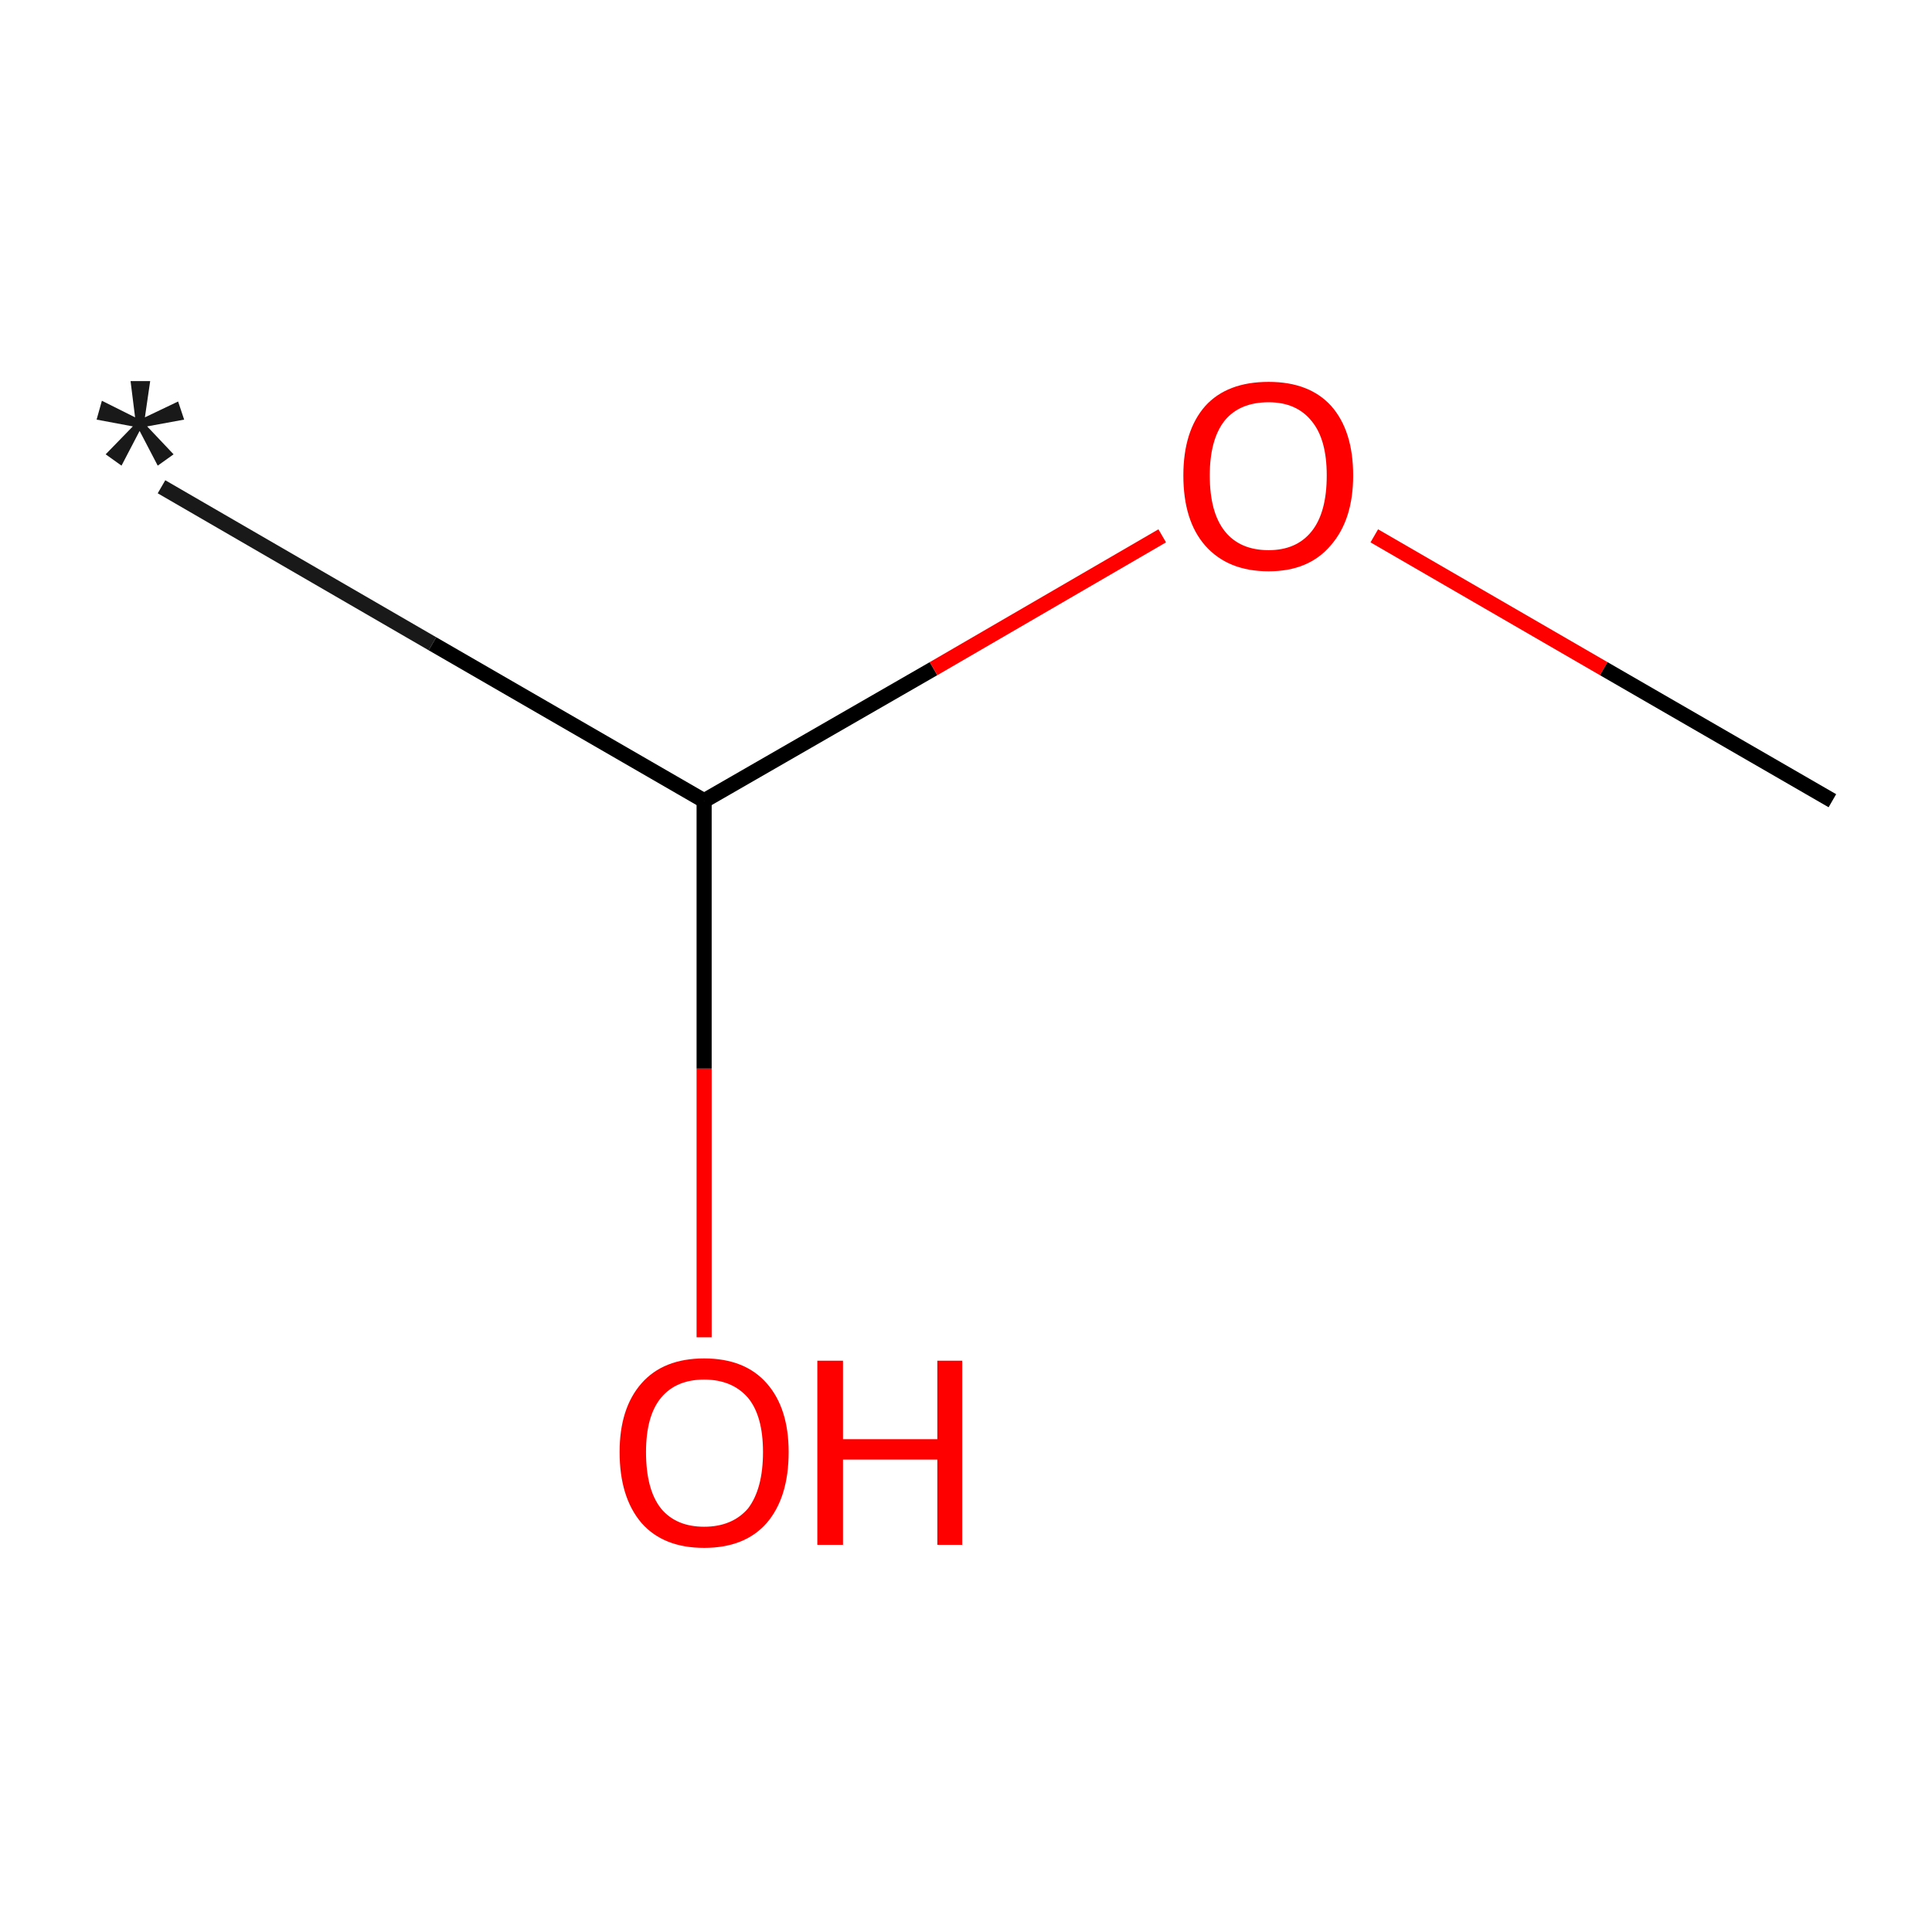
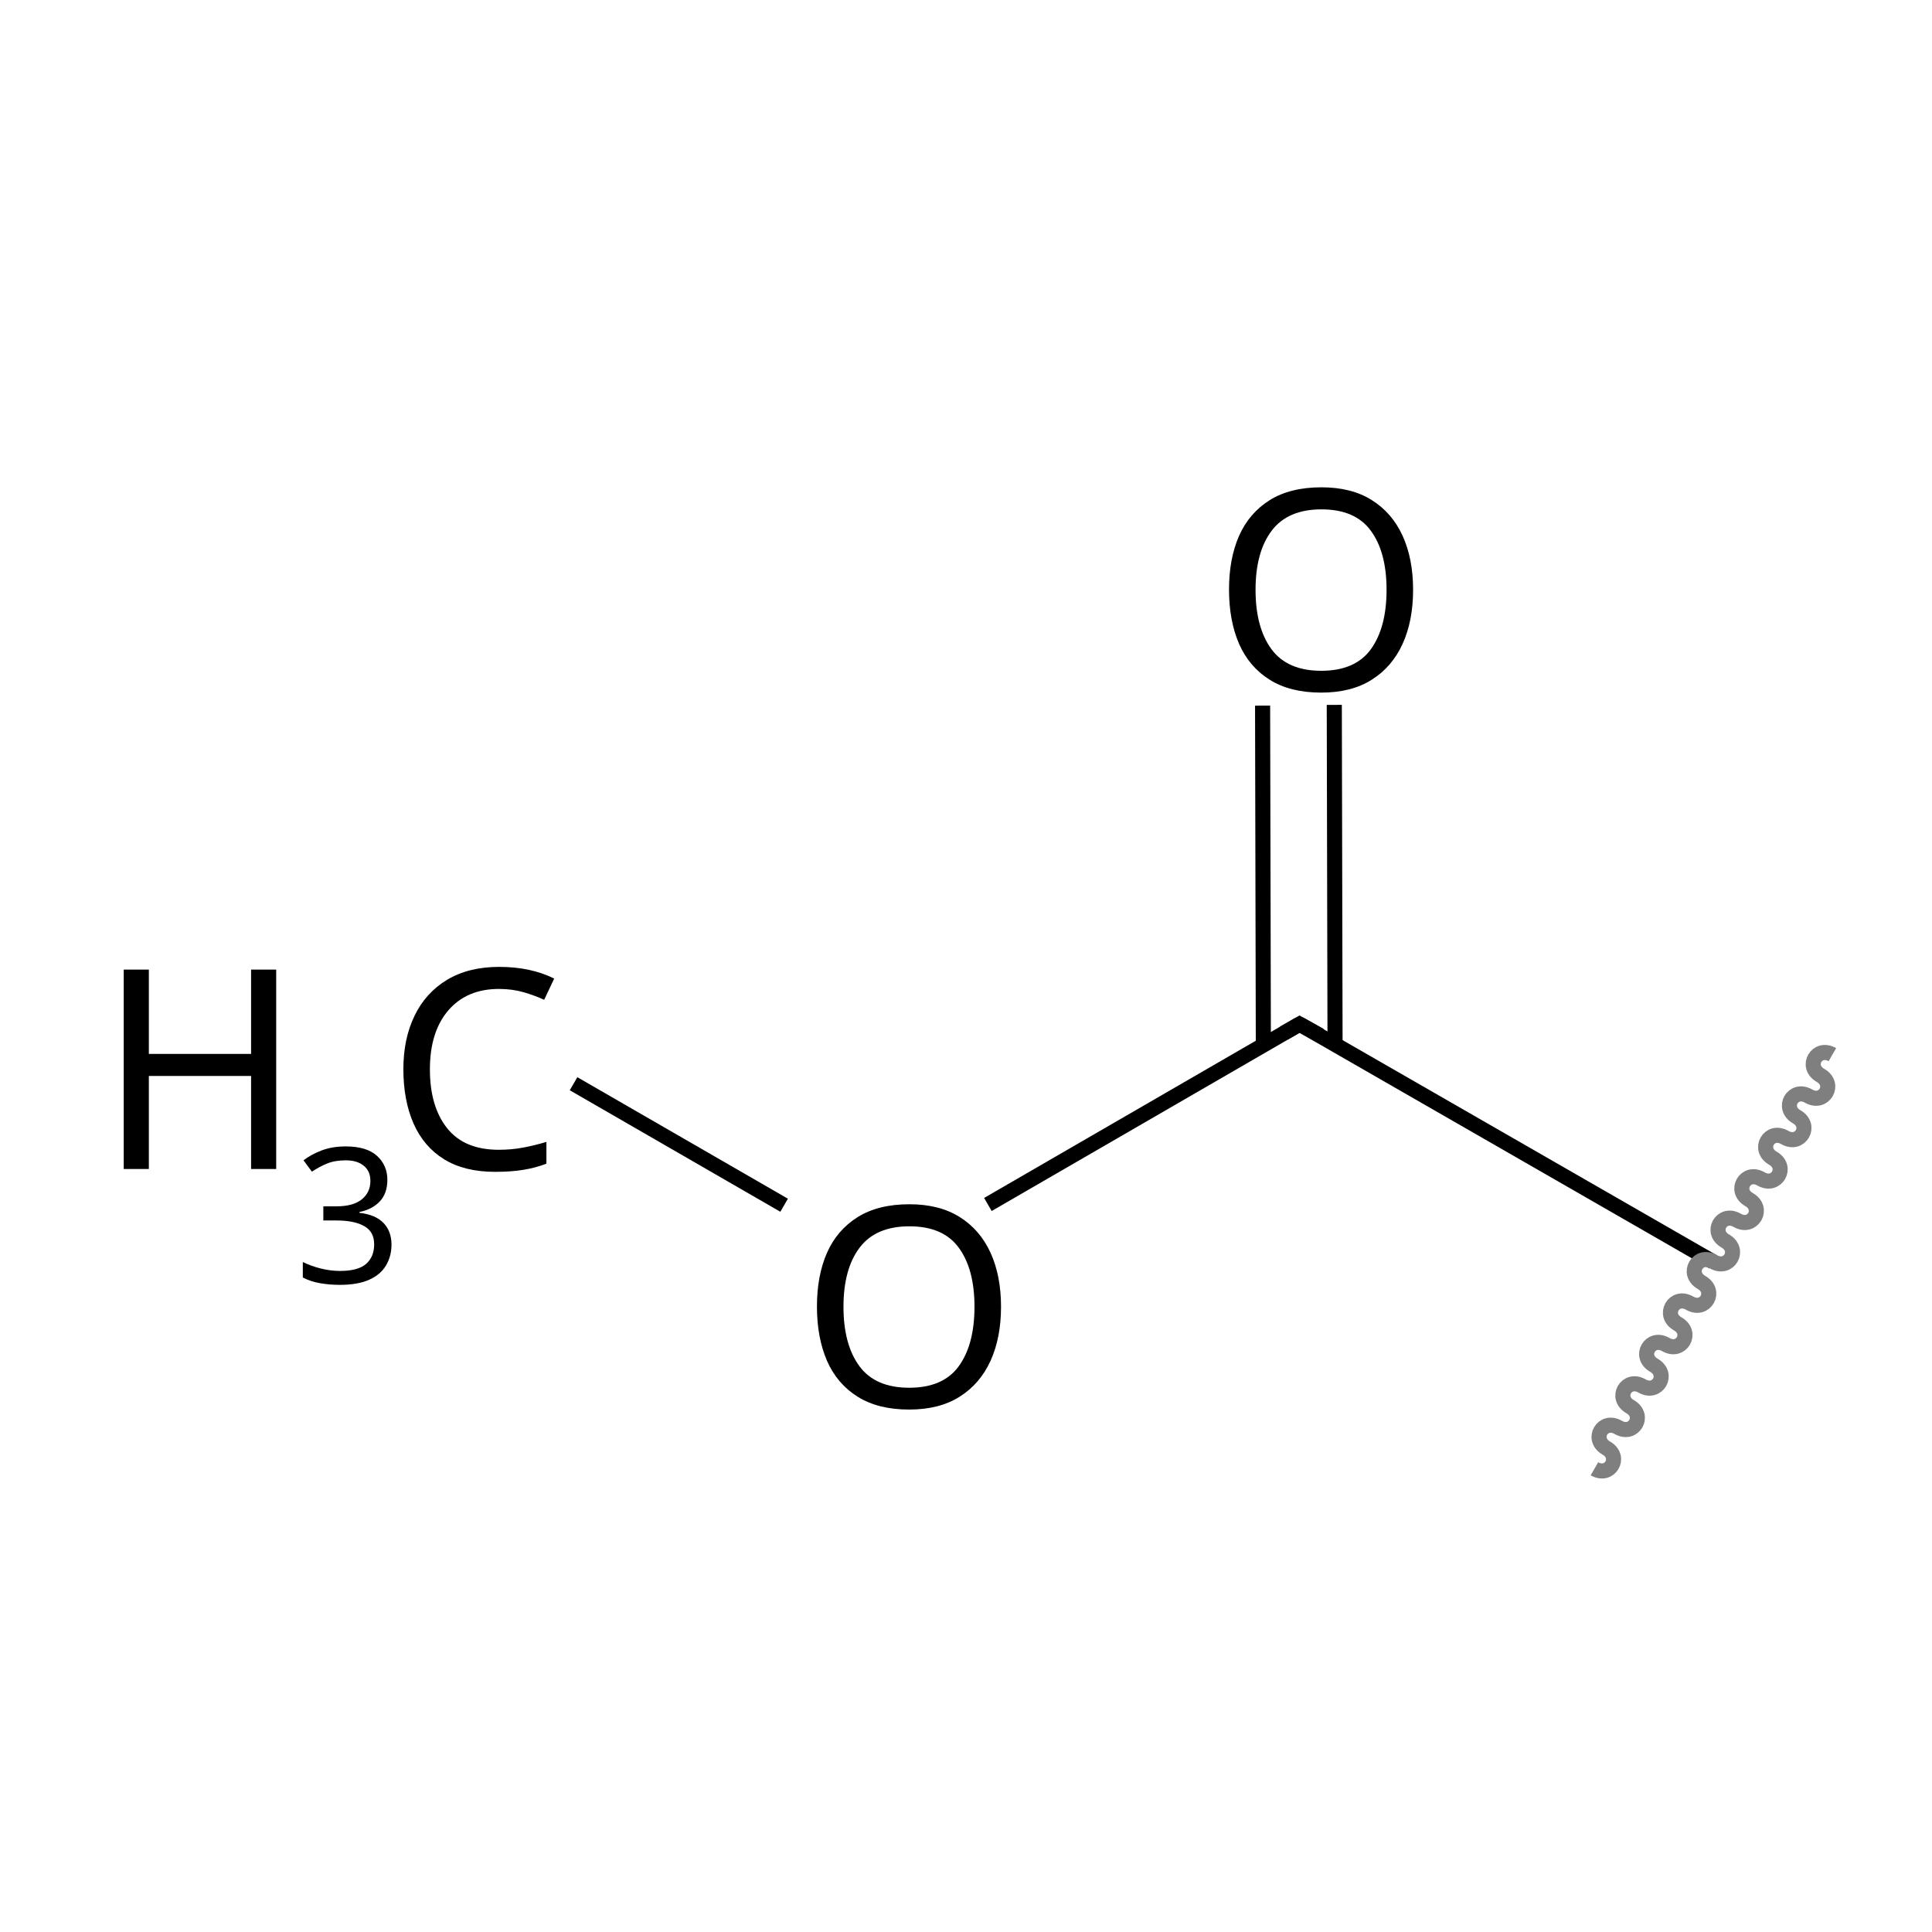
- <svg xmlns="http://www.w3.org/2000/svg" width="256px" height="256px" baseProfile="full" version="1.1" viewBox="0 0 256 256" xml:space="preserve">
-   <rect width="256" height="256" fill="#fff"> </rect>
-   <path class="bond-0 atom-0 atom-1" d="m21.4 64.5 35.9 20.8" fill="none" stroke="#191919" stroke-width="2px" />
-   <path class="bond-0 atom-0 atom-1" d="m57.3 85.3 36 20.8" fill="none" stroke="#000" stroke-width="2px" />
-   <path class="bond-1 atom-1 atom-2" d="m93.3 106.1v35.5" fill="none" stroke="#000" stroke-width="2px" />
-   <path class="bond-1 atom-1 atom-2" d="m93.3 141.6v35.6" fill="none" stroke="#f00" stroke-width="2px" />
-   <path class="bond-2 atom-1 atom-3" d="m93.3 106.1 30.4-17.5" fill="none" stroke="#000" stroke-width="2px" />
-   <path class="bond-2 atom-1 atom-3" d="m123.7 88.6 30.3-17.6" fill="none" stroke="#f00" stroke-width="2px" />
-   <path class="bond-3 atom-3 atom-4" d="m182.1 71 30.4 17.6" fill="none" stroke="#f00" stroke-width="2px" />
-   <path class="bond-3 atom-3 atom-4" d="m212.5 88.6 30.3 17.5" fill="none" stroke="#000" stroke-width="2px" />
-   <path class="atom-0" d="m14 60.2 3.6-3.7-4.8-0.9 0.7-2.5 4.4 2.2-0.6-4.8h2.6l-0.7 4.8 4.4-2.1 0.8 2.4-4.9 0.9 3.5 3.7-2.1 1.5-2.4-4.6-2.4 4.6-2.1-1.5" fill="#191919" />
-   <path class="atom-2" d="m82.1 192.4q0-5.8 2.9-9.1t8.3-3.3 8.3 3.3 2.9 9.1q0 6-2.9 9.4-2.9 3.3-8.3 3.3t-8.3-3.3q-2.9-3.4-2.9-9.4m11.2 9.9q3.7 0 5.8-2.4 2-2.6 2-7.5 0-4.8-2-7.2-2.1-2.4-5.8-2.4t-5.7 2.4-2 7.2q0 5 2 7.5 2 2.4 5.7 2.4" fill="#f00" />
-   <path class="atom-2" d="m108.3 180.3h3.4v10.4h12.5v-10.4h3.3v24.4h-3.3v-11.3h-12.5v11.3h-3.4v-24.4" fill="#f00" />
-   <path class="atom-3" d="m156.8 63q0-5.9 2.9-9.2 2.9-3.2 8.4-3.2 5.4 0 8.3 3.2 2.9 3.3 2.9 9.2t-3 9.3q-2.9 3.4-8.2 3.4-5.4 0-8.4-3.4-2.9-3.3-2.9-9.3m11.3 9.9q3.7 0 5.7-2.5t2-7.4q0-4.8-2-7.2-2-2.5-5.7-2.5-3.8 0-5.8 2.4-2 2.5-2 7.3 0 4.9 2 7.4t5.8 2.5" fill="#f00" />
+ <svg xmlns="http://www.w3.org/2000/svg" height="256" viewBox="0 0 256 256" width="256">
+   <path d="m0 0h256v256h-256z" fill="#fff" />
+   <g fill="none" stroke-width="2">
+     <path d="m227 167.2-54.8-31.5" stroke="#000" />
+     <path d="m176.9 138.4-.1-45" stroke="#000" />
+     <path d="m167.4 138.4-.1-44.9" stroke="#000" />
+     <path d="m172.2 135.7-41.3 23.9" stroke="#000" />
+     <path d="m103.9 159.7-27.9-16.1" stroke="#000" />
+     <path d="m174.9 137.2-2.7-1.5-2.1 1.2" stroke="#000" stroke-miterlimit="10" />
+     <path d="m242.8 139.75c-2.058-1.183-3.634 1.561-1.577 2.743 2.058 1.183.482 3.926-1.576 2.744-2.058-1.183-3.634 1.561-1.577 2.743 2.058 1.183.481 3.926-1.576 2.744-2.058-1.182-3.634 1.561-1.577 2.744 2.058 1.182.481 3.926-1.576 2.743-2.058-1.182-3.635 1.562-1.577 2.744s.481 3.926-1.577 2.744c-2.057-1.183-3.634 1.561-1.576 2.743 2.058 1.183.481 3.926-1.577 2.744-2.057-1.182-3.634 1.561-1.576 2.744 2.057 1.182.481 3.926-1.577 2.743-2.057-1.182-3.634 1.562-1.576 2.744 2.057 1.182.481 3.926-1.577 2.744-2.058-1.183-3.634 1.561-1.576 2.743 2.057 1.183.481 3.926-1.577 2.744-2.058-1.183-3.634 1.561-1.577 2.743 2.058 1.183.481 3.926-1.576 2.744-2.058-1.182-3.634 1.561-1.577 2.744 2.058 1.182.481 3.926-1.576 2.743" stroke="#7f7f7f" />
+   </g>
+   <text font-family="sans-serif" font-size="37" x="160.6" y="91.4">O</text>
+   <text font-family="sans-serif" font-size="37" x="106" y="186.4">O</text>
+   <text font-family="sans-serif" font-size="37" x="12.8" y="154.9">H</text>
+   <text font-family="sans-serif" font-size="25" x="39" y="170">3</text>
+   <text font-family="sans-serif" font-size="37" x="51.2" y="154.9">C</text>
</svg>
